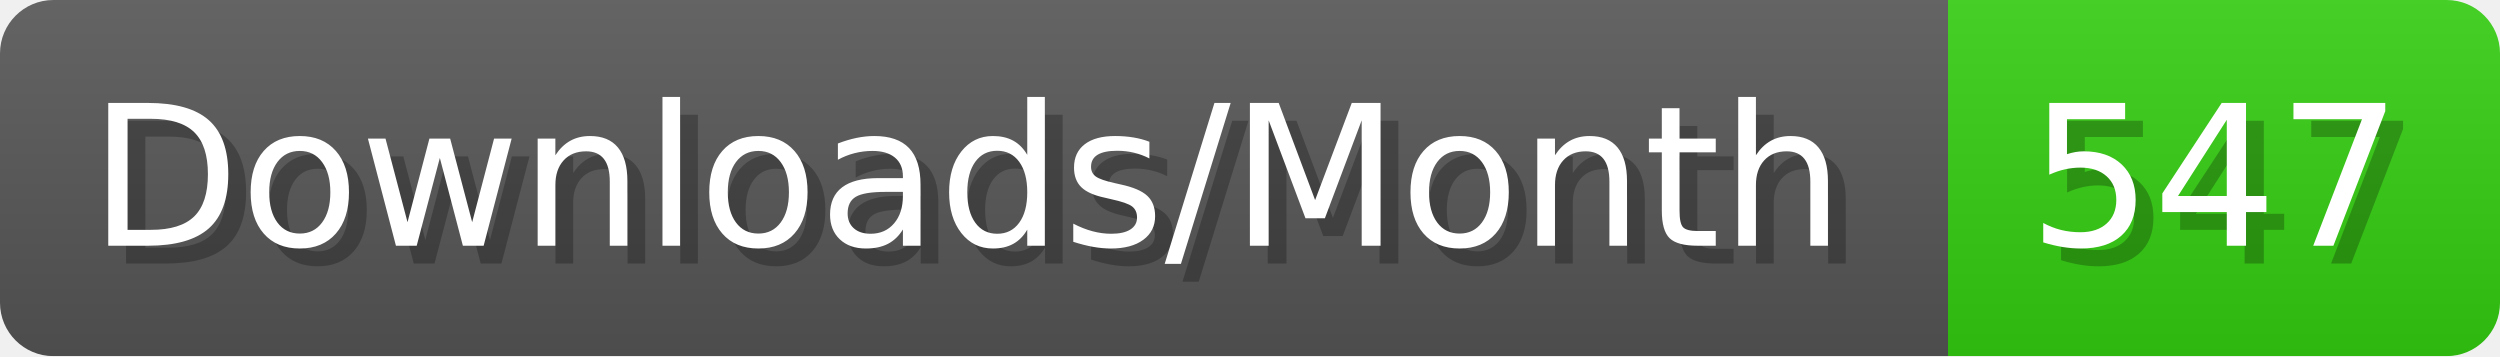
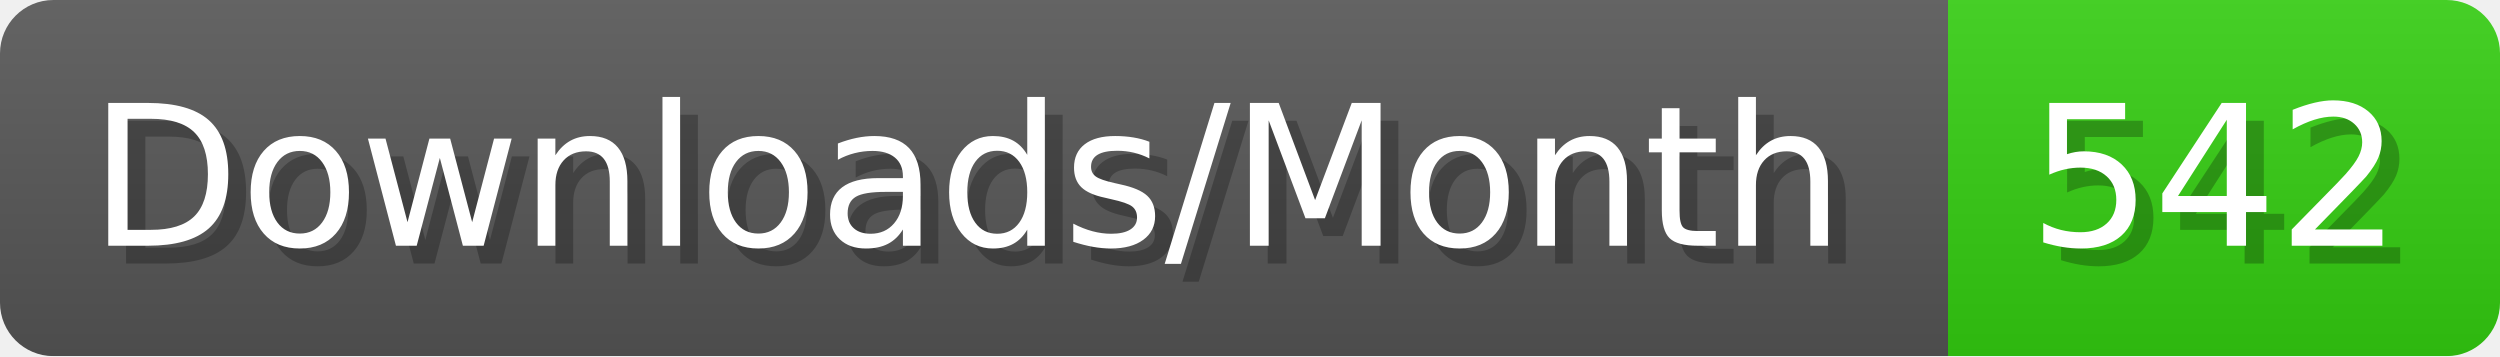
- <svg xmlns="http://www.w3.org/2000/svg" width="140.4" height="20" viewBox="0 0 1404 200" role="img" aria-label="Downloads/Month: 547">
+ <svg xmlns="http://www.w3.org/2000/svg" width="140.4" height="20" viewBox="0 0 1404 200" role="img" aria-label="Downloads/Month: 542">
  <linearGradient id="YlXUI" x2="0" y2="100%">
    <stop offset="0" stop-opacity=".1" stop-color="#EEE" />
    <stop offset="1" stop-opacity=".1" />
  </linearGradient>
  <mask id="JHhop">
    <rect width="1404" height="200" rx="30" fill="#FFF" />
  </mask>
  <g mask="url(#JHhop)">
    <rect width="1094" height="200" fill="#555" />
    <rect width="310" height="200" fill="#3C1" x="1094" />
    <rect width="1404" height="200" fill="url(#YlXUI)" />
  </g>
  <g aria-hidden="true" fill="#fff" text-anchor="start" font-family="Verdana,DejaVu Sans,sans-serif" font-size="110">
    <text x="60" y="148" textLength="994" fill="#000" opacity="0.25">Downloads/Month</text>
    <text x="50" y="138" textLength="994">Downloads/Month</text>
-     <text x="1149" y="148" textLength="210" fill="#000" opacity="0.25">547</text>
-     <text x="1139" y="138" textLength="210">547</text>
+     <text x="1149" y="148" textLength="210" fill="#000" opacity="0.25">542</text>
+     <text x="1139" y="138" textLength="210">542</text>
  </g>
</svg>
